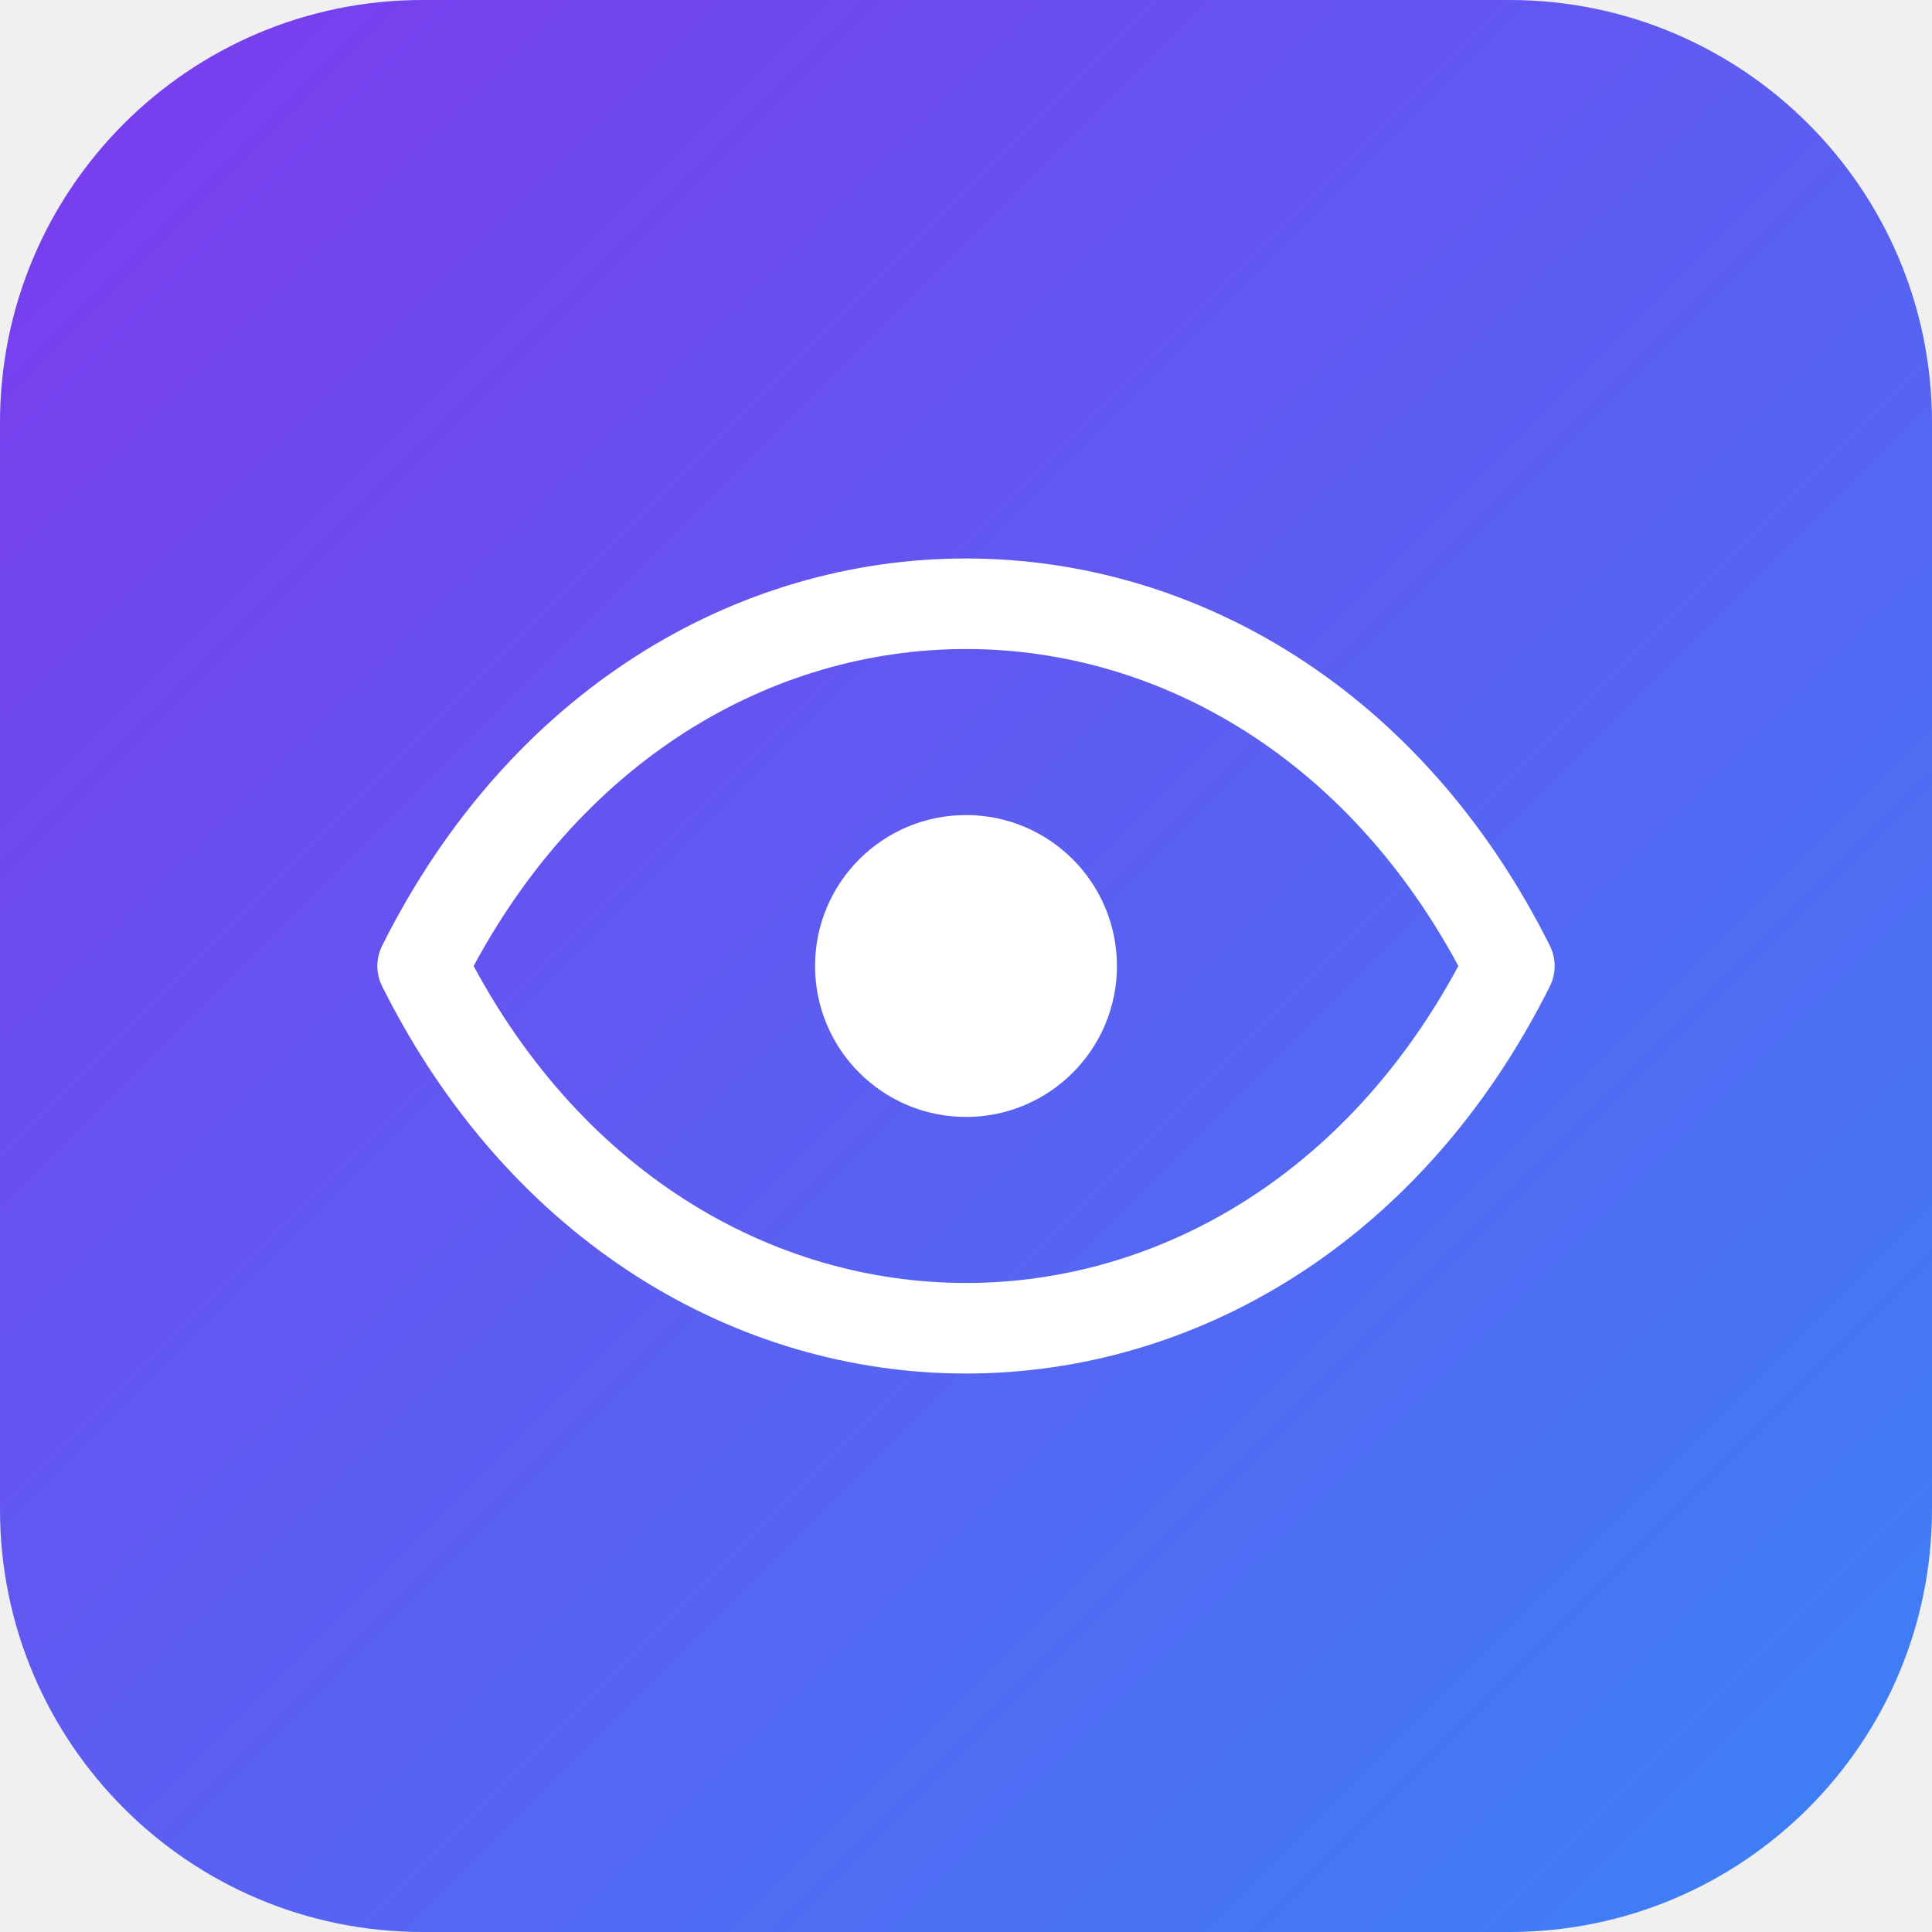
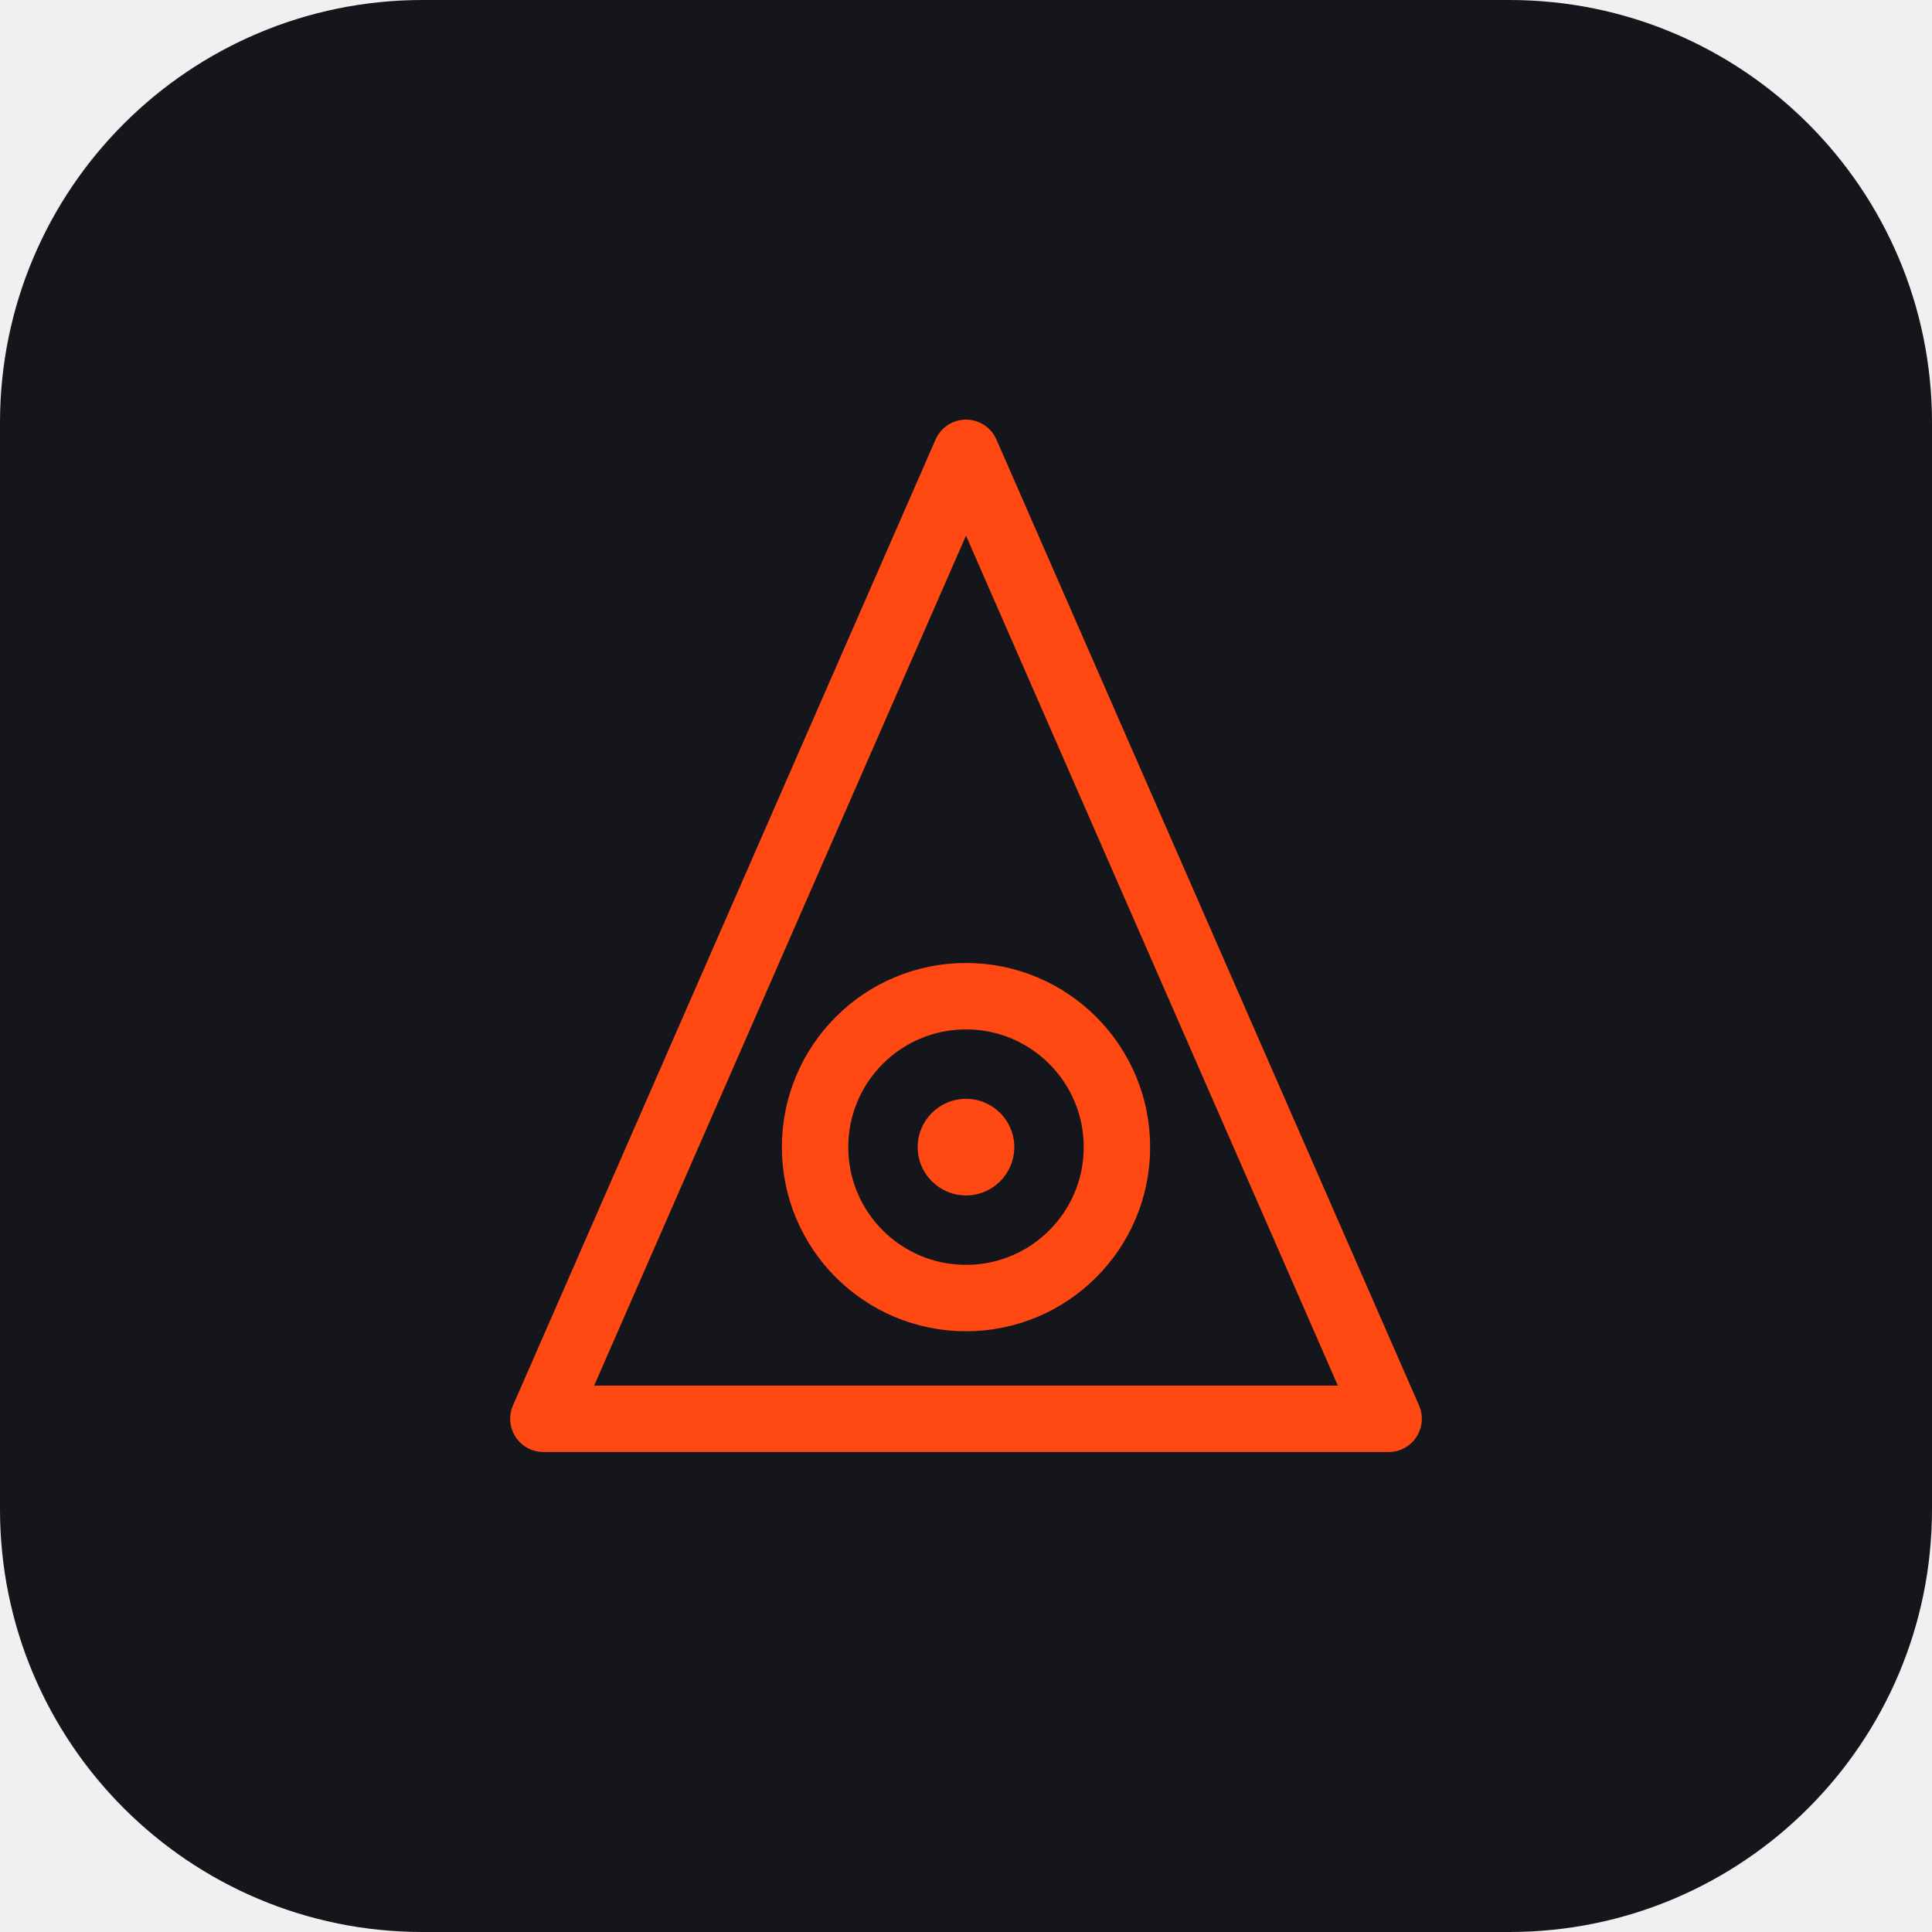
<svg xmlns="http://www.w3.org/2000/svg" viewBox="0 0 64 64" fill="none">
-   <defs>
-     <linearGradient id="g" x1="0" y1="0" x2="64" y2="64" gradientUnits="userSpaceOnUse">
-       <stop offset="0" stop-color="#7c3aed" />
-       <stop offset="1" stop-color="#3b82f6" />
-     </linearGradient>
-   </defs>
-   <rect width="64" height="64" rx="14" fill="url(#g)" />
-   <path d="M14 32c4-8 11-12 18-12s14 4 18 12c-4 8-11 12-18 12s-14-4-18-12z" stroke="#fff" stroke-width="3" stroke-linejoin="round" />
-   <circle cx="32" cy="32" r="5" fill="#fff" />
+   <rect width="64" height="64" rx="14" fill="#14161c" />
+   <polygon points="32,15 46,47 18,47" fill="none" stroke="#ff4812" stroke-width="2.2" stroke-linejoin="round" />
+   <circle cx="32" cy="38" r="5" fill="none" stroke="#ff4812" stroke-width="2.2" />
+   <circle cx="32" cy="38" r="1.6" fill="#ff4812" />
</svg>
